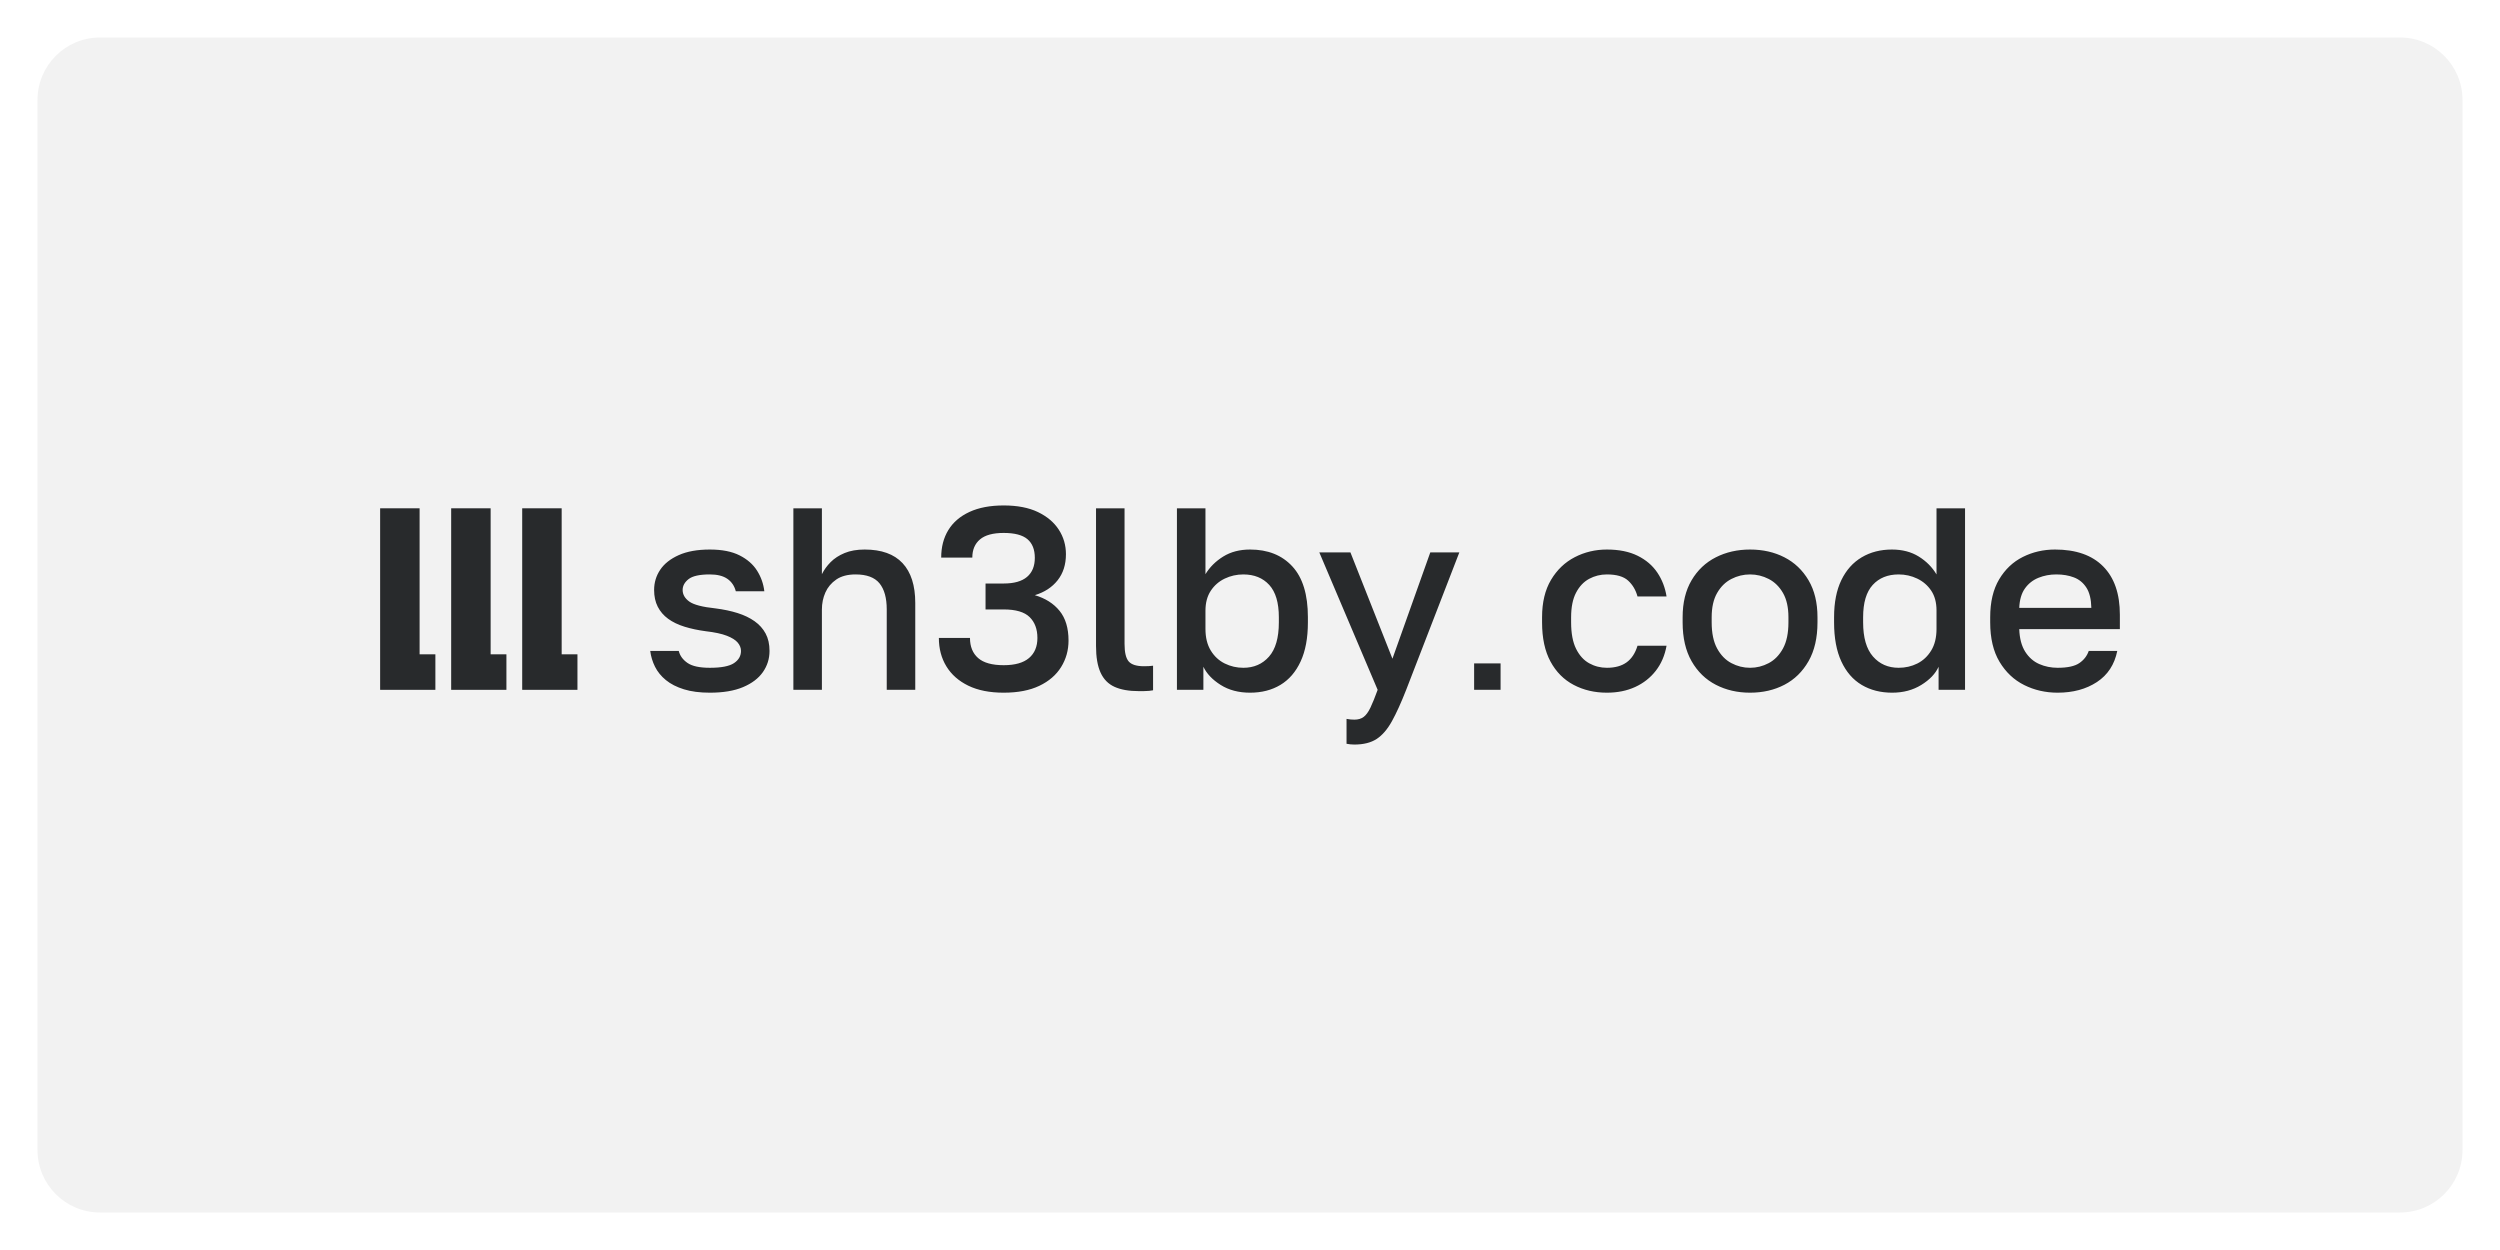
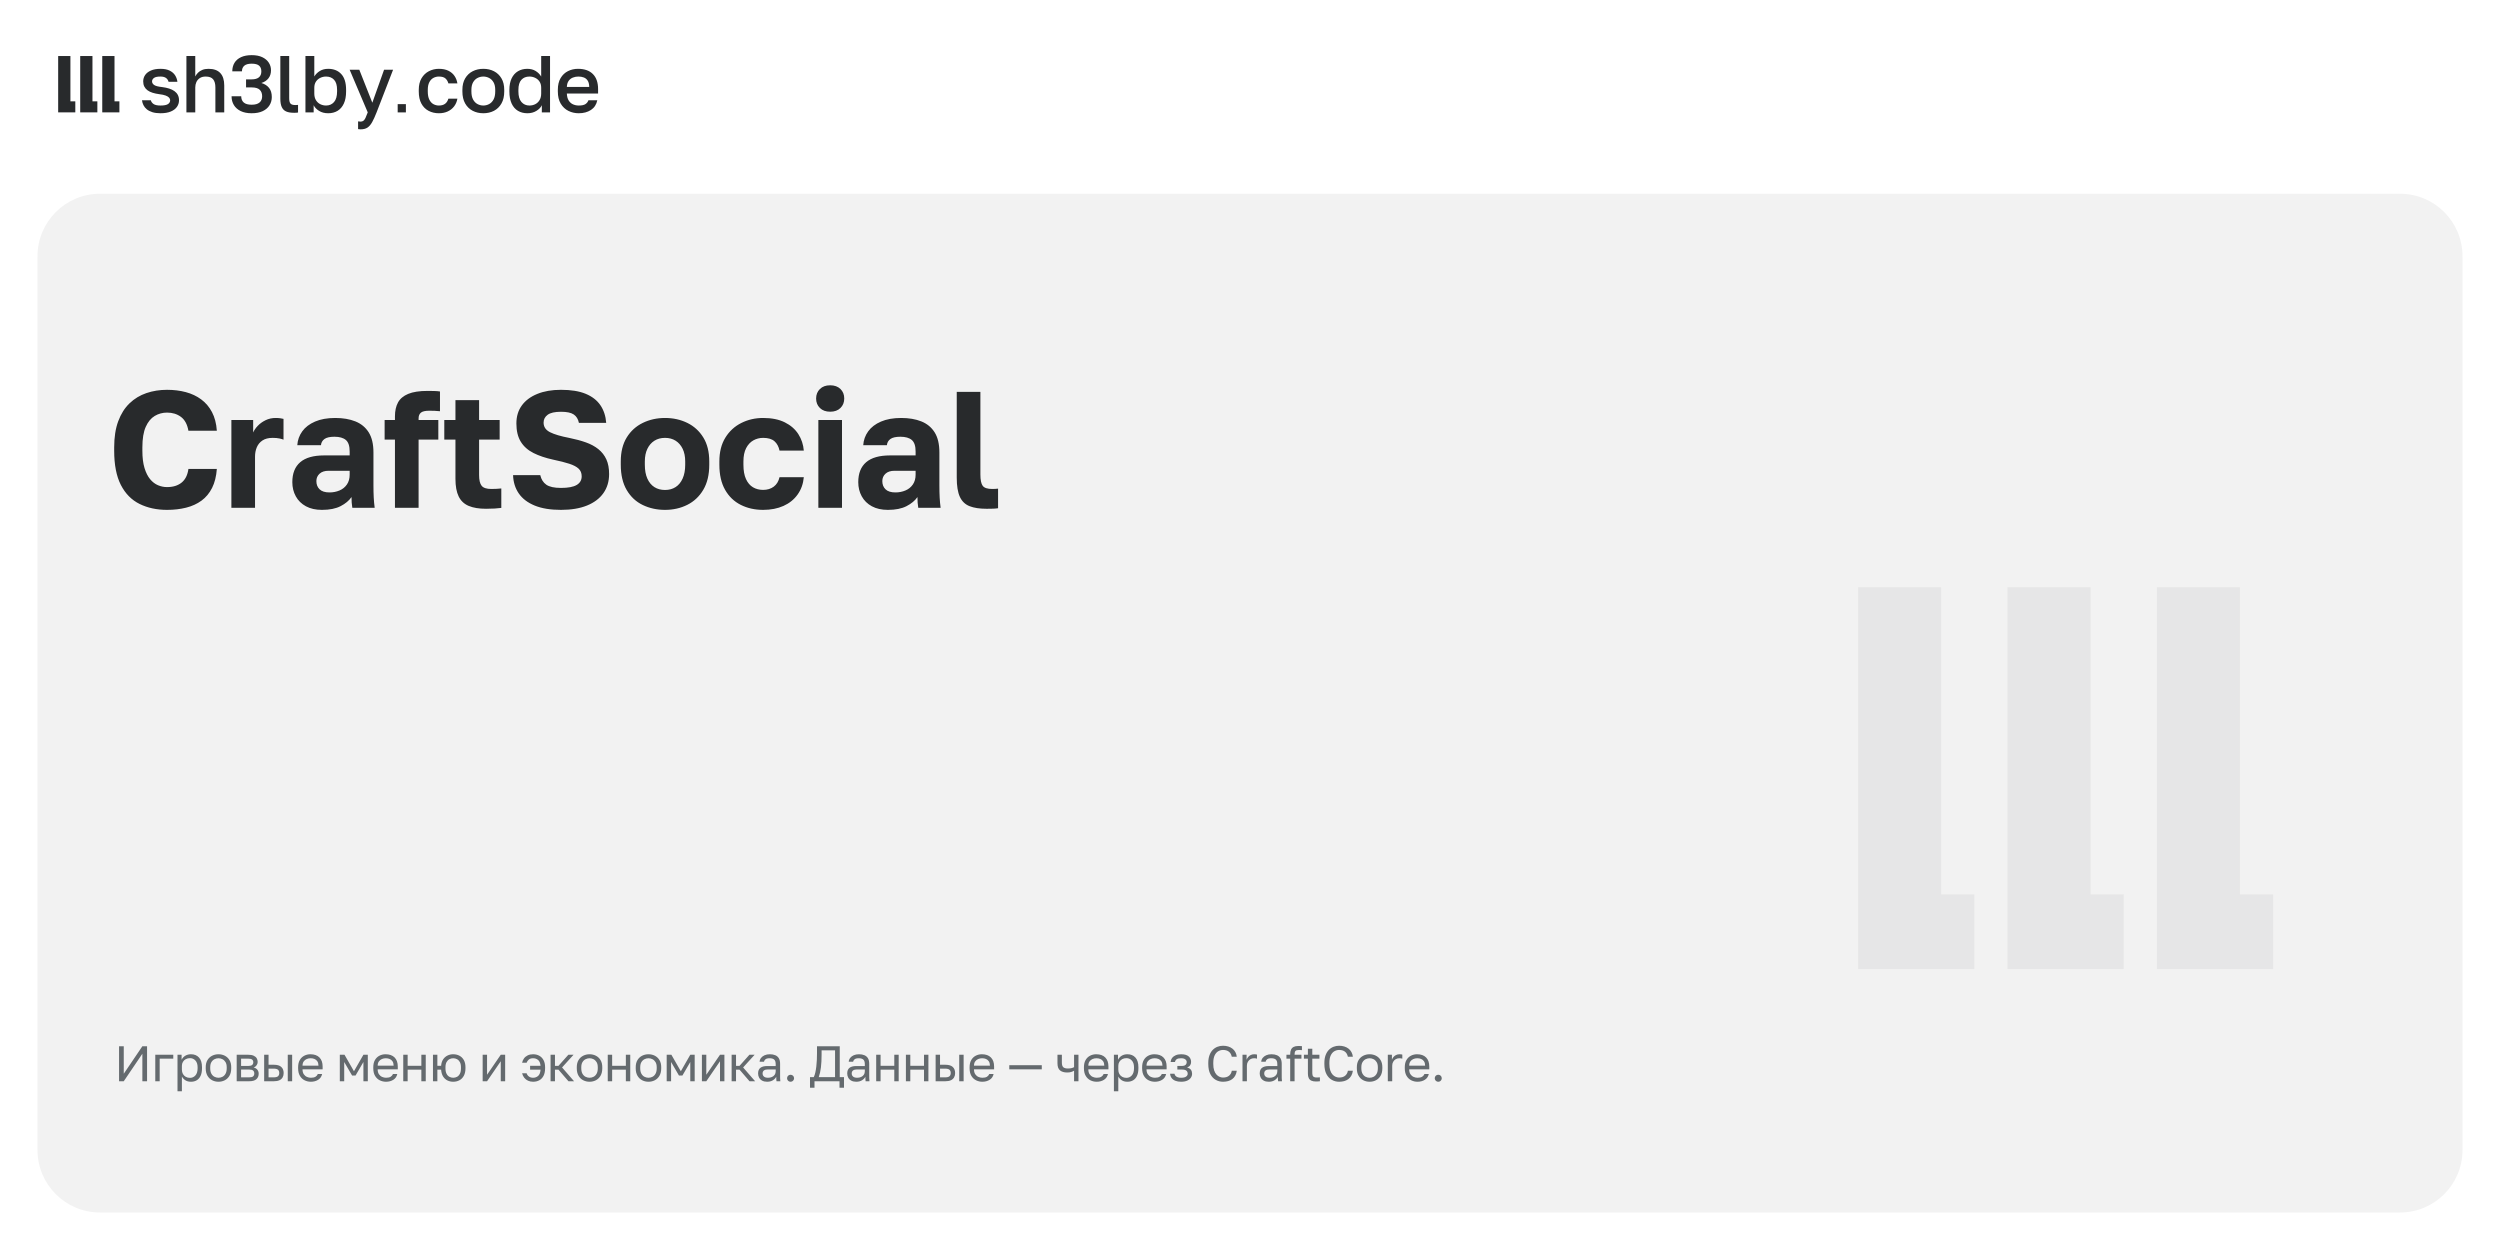
<svg xmlns="http://www.w3.org/2000/svg" width="1600" height="800" viewBox="0 0 1600 800" role="img">
  <rect x="0" y="0" width="1600" height="800" fill="#FFFFFF" />
-   <rect x="24" y="24" width="1552" height="752" fill="#F2F2F2" rx="40" />
-   <g transform="translate(220.0 293.5463) scale(0.8316692)">
+   <g transform="translate(30 26) scale(0.2581042)">
    <path fill="#282A2C" d="M28 36H68V184H84V220H28Z M100 36H140V184H156V220H100Z M172 36H212V184H228V220H172Z" transform="translate(6.741866 10.86334) scale(0.7592191)" />
    <path fill="#282A2C" d="M270 11Q212 11 170.0 -2.0Q128 -15 100.5 -37.5Q73 -60 58.5 -89.0Q44 -118 40 -150H150Q157 -122 184.0 -103.5Q211 -85 270 -85Q336 -85 363.0 -103.0Q390 -121 390 -150Q390 -167 377.5 -182.0Q365 -197 335.5 -208.5Q306 -220 254 -226Q209 -232 172.0 -243.5Q135 -255 109.0 -274.0Q83 -293 69.0 -320.5Q55 -348 55 -385Q55 -428 78.5 -463.0Q102 -498 150.0 -519.5Q198 -541 270 -541Q340 -541 384.5 -518.5Q429 -496 452.0 -459.5Q475 -423 480 -380H370Q362 -411 337.5 -428.0Q313 -445 270 -445Q211 -445 188.0 -427.0Q165 -409 165 -385Q165 -359 190.5 -340.5Q216 -322 292 -314Q339 -308 377.0 -296.0Q415 -284 442.5 -264.5Q470 -245 485.0 -217.0Q500 -189 500 -150Q500 -105 474.5 -68.5Q449 -32 398.0 -10.5Q347 11 270 11Z M592 0V-700H702V-446Q714.419 -471.053 735.71 -492.526Q757 -514 789.5 -527.5Q822 -541 867 -541Q964 -541 1013.0 -488.519Q1062.0 -436.038 1062 -335V0H952V-310Q952.0 -376.6 924.0 -410.8Q896 -445 831.76 -445.0Q786 -445 757.423 -425.357Q728.845 -405.714 715.423 -375.357Q702 -345 702 -310V0Z M1403 11Q1322 11 1266.5 -16.0Q1211 -43 1182.0 -90.5Q1153 -138 1153 -200H1273Q1273 -150 1304.5 -122.5Q1336 -95 1403 -95Q1468 -95 1500.5 -122.5Q1533 -150 1533 -200Q1533 -251 1503.0 -280.5Q1473 -310 1403 -310H1333V-410H1403Q1463 -410 1493.0 -435.5Q1523 -461 1523 -509Q1523 -557 1494.5 -581.0Q1466 -605 1403 -605Q1341 -605 1311.5 -580.0Q1282 -555 1282 -510H1162Q1162 -571 1189.5 -616.0Q1217 -661 1271.0 -686.0Q1325 -711 1403 -711Q1482 -711 1535.0 -685.5Q1588 -660 1615.5 -617.5Q1643 -575 1643 -523Q1643 -463 1611.0 -422.5Q1579 -382 1523 -365Q1584 -347 1618.5 -304.5Q1653 -262 1653 -190Q1653 -134 1624.5 -88.0Q1596 -42 1540.5 -15.5Q1485 11 1403 11Z M1924 5Q1867 5 1830.5 -11.5Q1794 -28 1776.5 -66.5Q1759 -105 1759 -169V-700H1869V-177Q1869 -128 1885.0 -109.5Q1901 -91 1944 -91Q1955 -91 1963.0 -91.5Q1971 -92 1979 -93V1.779Q1974 3 1963.5 4.0Q1953 5 1942.283 5.0Q1931.565 5.0 1924 5Z M2353 11Q2287 11 2239.5 -19.0Q2192 -49 2173 -89V0H2071V-700H2181V-446Q2206 -487 2249.5 -514.0Q2293 -541 2353 -541Q2456 -541 2516.0 -476.0Q2576 -411 2576 -280V-260Q2576 -170 2548.0 -109.5Q2520 -49 2470.0 -19.0Q2420 11 2353 11ZM2327 -85Q2388 -85 2426.0 -128.0Q2464 -171 2464 -260V-280Q2464 -364 2427.0 -404.5Q2390 -445 2327 -445Q2289 -445 2255.5 -429.0Q2222 -413 2201.5 -382.0Q2181 -351 2181 -305V-235Q2181 -185 2201.5 -151.5Q2222 -118 2255.5 -101.5Q2289 -85 2327 -85Z M2755 211Q2740 211 2725 208V112Q2740 115 2755 115Q2777 115 2791.0 104.5Q2805 94 2817.0 69.0Q2829 44 2845 0L2620 -530H2740L2902 -120L3048 -530H3160L2955 0Q2926 74 2900.0 121.0Q2874 168 2841.0 189.5Q2808 211 2755 211Z M3217 0h102v-102h-102Z M3729 11Q3658 11 3601.0 -19.0Q3544 -49 3511.5 -109.0Q3479 -169 3479 -260V-280Q3479 -366 3513.5 -424.0Q3548 -482 3605.0 -511.5Q3662 -541 3729 -541Q3799 -541 3847.5 -517.0Q3896 -493 3923.5 -452.0Q3951 -411 3959 -360H3847Q3837 -397 3811.0 -421.0Q3785 -445 3729 -445Q3692 -445 3660.5 -428.0Q3629 -411 3610.0 -374.5Q3591 -338 3591 -280V-260Q3591 -197 3610.0 -158.5Q3629 -120 3660.5 -102.5Q3692 -85 3729 -85Q3776 -85 3805.0 -106.0Q3834 -127 3847 -170H3959Q3949 -114 3917.5 -73.5Q3886 -33 3838.0 -11.0Q3790 11 3729 11Z M4281 11Q4208 11 4149.0 -19.5Q4090 -50 4055.5 -110.5Q4021 -171 4021 -260V-280Q4021 -364 4055.5 -422.5Q4090 -481 4149.0 -511.0Q4208 -541 4281 -541Q4355 -541 4413.5 -511.0Q4472 -481 4506.5 -422.5Q4541 -364 4541 -280V-260Q4541 -171 4506.5 -110.5Q4472 -50 4413.5 -19.5Q4355 11 4281 11ZM4281 -85Q4319 -85 4353.0 -103.0Q4387 -121 4408.0 -159.5Q4429 -198 4429 -260V-280Q4429 -337 4408.0 -373.5Q4387 -410 4353.0 -427.5Q4319 -445 4281 -445Q4243 -445 4209.0 -427.5Q4175 -410 4154.0 -373.5Q4133 -337 4133 -280V-260Q4133 -198 4154.0 -159.5Q4175 -121 4209.0 -103.0Q4243 -85 4281 -85Z M4829 11Q4762 11 4711.5 -19.0Q4661 -49 4633.0 -109.5Q4605 -170 4605 -260V-280Q4605 -365 4633.0 -423.0Q4661 -481 4711.5 -511.0Q4762 -541 4828 -541Q4888 -541 4931.5 -514.0Q4975 -487 5000 -445V-700H5110V0H5008V-89Q4990 -49 4941.5 -19.0Q4893 11 4829 11ZM4854 -85Q4893 -85 4926.0 -101.5Q4959 -118 4979.5 -151.5Q5000 -185 5000 -235V-306Q5000 -352 4979.5 -382.5Q4959 -413 4925.5 -429.0Q4892 -445 4854 -445Q4791 -445 4754.0 -404.5Q4717 -364 4717 -280V-260Q4717 -172 4755.0 -128.5Q4793 -85 4854 -85Z M5467 11Q5397 11 5338.0 -18.5Q5279 -48 5243.0 -108.0Q5207 -168 5207 -260V-280Q5207 -368 5241.5 -426.0Q5276 -484 5333.0 -512.5Q5390 -541 5457 -541Q5578 -541 5642.5 -476.0Q5707 -411 5707 -290V-234H5319Q5321 -180 5342.0 -147.0Q5363 -114 5396.0 -99.5Q5429 -85 5467 -85Q5524 -85 5550.5 -103.0Q5577 -121 5587 -150H5697Q5681 -71 5618.5 -30.0Q5556 11 5467 11ZM5462 -445Q5425 -445 5393.0 -432.0Q5361 -419 5341.0 -391.0Q5321 -363 5319 -316H5597Q5596 -366 5578.0 -394.0Q5560 -422 5530.0 -433.5Q5500 -445 5462 -445Z" transform="translate(227.8612 177.8915) scale(0.1995662)" />
  </g>
+   <rect x="24" y="124" width="1552" height="652" fill="#F2F2F2" rx="40" />
+   <g opacity="0.06">
+     <path fill="#282A2C" d="M28 36H68V184H84V220H28Z M100 36H140V184H156V220H100Z M172 36H212V184H228V220H172Z" transform="translate(1152 328) scale(1.328125)" />
+   </g>
+   <path fill="#282A2C" d="M38.915 1.321Q29.022 1.321 21.337 -2.471Q13.652 -6.263 9.363 -14.61Q5.075 -22.958 5.075 -36.623V-38.69Q5.075 -48.438 7.672 -55.431Q10.269 -62.425 14.904 -66.877Q19.539 -71.329 25.705 -73.425Q31.871 -75.521 38.915 -75.521Q45.359 -75.521 50.922 -74.034Q56.485 -72.548 60.76 -69.39Q65.035 -66.232 67.666 -61.259Q70.296 -56.286 70.777 -49.316H52.589Q51.507 -55.425 47.821 -58.181Q44.136 -60.937 38.915 -60.937Q34.618 -60.937 31.04 -58.806Q27.463 -56.675 25.292 -51.854Q23.121 -47.033 23.121 -38.69V-36.517Q23.121 -29.927 24.488 -25.46Q25.855 -20.992 28.075 -18.318Q30.294 -15.644 33.107 -14.454Q35.921 -13.263 38.915 -13.263Q44.683 -13.263 48.245 -16.154Q51.807 -19.045 52.589 -24.884H70.777Q70.256 -17.746 67.719 -12.711Q65.181 -7.676 60.959 -4.589Q56.737 -1.502 51.103 -0.091Q45.47 1.321 38.915 1.321Z M80.086 0.0V-56.18H94.026V-48.221Q94.984 -50.394 97.013 -52.514Q99.043 -54.634 101.976 -56.067Q104.908 -57.501 108.433 -57.501Q110.283 -57.501 111.538 -57.289Q112.792 -57.077 113.45 -56.913V-43.601Q112.655 -43.99 110.868 -44.376Q109.082 -44.763 106.494 -44.763Q102.497 -44.763 100.006 -43.122Q97.515 -41.481 96.366 -38.756Q95.218 -36.031 95.218 -32.772V0.0Z M138.028 1.321Q132.034 1.321 127.786 -0.985Q123.537 -3.29 121.311 -7.352Q119.085 -11.413 119.085 -16.43Q119.085 -24.839 124.144 -29.188Q129.203 -33.536 139.45 -33.536H155.787V-36.04Q155.787 -41.358 153.332 -43.422Q150.876 -45.487 146.035 -45.487Q141.68 -45.487 139.666 -44.041Q137.653 -42.594 137.41 -40.055H122.265Q122.583 -44.97 125.436 -48.93Q128.289 -52.89 133.631 -55.195Q138.973 -57.501 146.565 -57.501Q153.941 -57.501 159.416 -55.321Q164.89 -53.141 167.949 -48.323Q171.007 -43.504 171.007 -35.404V-14.31Q171.007 -9.858 171.19 -6.519Q171.374 -3.18 171.798 0.0H157.483Q157.183 -2.085 157.079 -3.394Q156.975 -4.704 156.975 -6.886Q154.599 -3.454 149.986 -1.067Q145.373 1.321 138.028 1.321ZM142.855 -9.845Q146.318 -9.845 149.29 -11.099Q152.263 -12.353 154.025 -14.928Q155.787 -17.503 155.787 -21.2V-23.704H142.325Q138.549 -23.704 136.515 -21.825Q134.481 -19.946 134.481 -17.106Q134.481 -13.837 136.544 -11.841Q138.606 -9.845 142.855 -9.845Z M184.768 0.0V-43.654H178.157V-56.18H184.768V-58.525Q184.768 -63.806 186.718 -67.404Q188.668 -71.002 193.246 -72.91Q197.824 -74.818 205.637 -74.818Q207.227 -74.818 209.63 -74.765Q212.033 -74.712 213.587 -74.456V-61.816Q211.997 -62.028 210.142 -62.081Q208.287 -62.134 206.697 -62.134Q202.845 -62.134 201.373 -60.893Q199.9 -59.651 199.9 -57.24V-56.18H212.527V-43.654H199.9V0.0Z M243.072 0.618Q236.319 0.618 231.958 -1.228Q227.596 -3.074 225.542 -7.288Q223.488 -11.501 223.488 -18.524V-43.654H216.347V-56.18H223.488V-68.9H238.62V-56.18H251.777V-43.654H238.62V-20.957Q238.62 -16.143 240.247 -14.105Q241.874 -12.066 246.477 -12.066Q249.657 -12.066 252.837 -12.384V0.061Q250.823 0.3 248.646 0.459Q246.468 0.618 243.072 0.618Z M291.027 1.321Q280.948 1.321 274.215 -1.435Q267.482 -4.191 264.039 -9.169Q260.596 -14.147 260.367 -20.895H277.777Q278.692 -16.863 281.633 -14.798Q284.575 -12.733 291.027 -12.733Q297.917 -12.733 301.097 -14.635Q304.277 -16.536 304.277 -20.153Q304.277 -23.218 302.299 -25.067Q300.32 -26.915 296.31 -28.209Q292.299 -29.503 286.262 -30.771Q278.78 -32.383 273.444 -35.062Q268.109 -37.74 265.298 -42.307Q262.487 -46.874 262.487 -53.994Q262.487 -60.703 265.952 -65.484Q269.416 -70.265 275.867 -72.893Q282.318 -75.521 291.027 -75.521Q300.625 -75.521 306.806 -72.974Q312.987 -70.428 316.231 -65.691Q319.475 -60.954 319.97 -54.365H302.506Q301.773 -57.969 299.229 -59.718Q296.685 -61.467 291.027 -61.467Q285.127 -61.467 282.512 -59.548Q279.897 -57.629 279.897 -54.506Q279.897 -50.483 283.992 -48.4Q288.086 -46.318 296.349 -44.732Q302.246 -43.544 306.956 -41.872Q311.666 -40.201 314.99 -37.515Q318.313 -34.83 320.071 -30.985Q321.829 -27.14 321.829 -21.602Q321.829 -14.571 318.185 -9.408Q314.542 -4.244 307.678 -1.462Q300.815 1.321 291.027 1.321Z M357.612 1.321Q349.865 1.321 343.393 -1.784Q336.92 -4.889 333.108 -11.353Q329.297 -17.817 329.297 -27.56V-29.68Q329.297 -38.84 333.108 -45.021Q336.92 -51.202 343.393 -54.352Q349.865 -57.501 357.612 -57.501Q365.43 -57.501 371.867 -54.352Q378.304 -51.202 382.116 -45.021Q385.927 -38.84 385.927 -29.68V-27.56Q385.927 -17.994 382.116 -11.556Q378.304 -5.119 371.867 -1.899Q365.43 1.321 357.612 1.321ZM357.612 -11.417Q361.512 -11.417 364.398 -13.274Q367.284 -15.132 368.908 -18.778Q370.531 -22.423 370.531 -27.56V-29.68Q370.531 -34.375 368.908 -37.745Q367.284 -41.115 364.398 -42.939Q361.512 -44.763 357.612 -44.763Q353.699 -44.763 350.819 -42.939Q347.94 -41.115 346.316 -37.745Q344.693 -34.375 344.693 -29.68V-27.56Q344.693 -22.282 346.316 -18.68Q347.94 -15.079 350.819 -13.248Q353.699 -11.417 357.612 -11.417Z M420.407 1.321Q412.453 1.321 406.086 -1.884Q399.72 -5.088 396.058 -11.519Q392.397 -17.949 392.397 -27.56V-29.68Q392.397 -38.69 396.219 -44.891Q400.042 -51.092 406.437 -54.296Q412.833 -57.501 420.407 -57.501Q428.644 -57.501 434.276 -54.698Q439.907 -51.896 442.939 -47.155Q445.971 -42.413 446.439 -36.596H430.901Q430.115 -40.417 427.675 -42.59Q425.235 -44.763 420.407 -44.763Q416.971 -44.763 414.107 -43.14Q411.243 -41.517 409.518 -38.173Q407.793 -34.83 407.793 -29.68V-27.56Q407.793 -21.973 409.43 -18.398Q411.066 -14.822 413.904 -13.146Q416.741 -11.47 420.407 -11.47Q424.391 -11.47 427.176 -13.524Q429.96 -15.578 430.901 -19.584H446.439Q445.865 -13.259 442.475 -8.507Q439.085 -3.754 433.436 -1.217Q427.788 1.321 420.407 1.321Z M455.748 0.0V-56.18H470.88V0.0ZM463.336 -61.506Q459.185 -61.506 456.749 -63.876Q454.313 -66.245 454.313 -69.946Q454.313 -73.648 456.74 -76.031Q459.167 -78.414 463.297 -78.414Q467.464 -78.414 469.89 -76.044Q472.315 -73.675 472.315 -69.974Q472.315 -66.272 469.901 -63.889Q467.487 -61.506 463.336 -61.506Z M500.228 1.321Q494.234 1.321 489.986 -0.985Q485.737 -3.29 483.511 -7.352Q481.285 -11.413 481.285 -16.43Q481.285 -24.839 486.344 -29.188Q491.403 -33.536 501.65 -33.536H517.987V-36.04Q517.987 -41.358 515.532 -43.422Q513.076 -45.487 508.235 -45.487Q503.88 -45.487 501.866 -44.041Q499.853 -42.594 499.61 -40.055H484.465Q484.783 -44.97 487.636 -48.93Q490.489 -52.89 495.831 -55.195Q501.173 -57.501 508.765 -57.501Q516.141 -57.501 521.616 -55.321Q527.09 -53.141 530.149 -48.323Q533.207 -43.504 533.207 -35.404V-14.31Q533.207 -9.858 533.39 -6.519Q533.574 -3.18 533.998 0.0H519.683Q519.383 -2.085 519.279 -3.394Q519.175 -4.704 519.175 -6.886Q516.799 -3.454 512.186 -1.067Q507.573 1.321 500.228 1.321ZM505.055 -9.845Q508.518 -9.845 511.49 -11.099Q514.463 -12.353 516.225 -14.928Q517.987 -17.503 517.987 -21.2V-23.704H504.525Q500.749 -23.704 498.715 -21.825Q496.681 -19.946 496.681 -17.106Q496.681 -13.837 498.744 -11.841Q500.806 -9.845 505.055 -9.845Z M563.372 0.618Q556.753 0.618 552.532 -1.047Q548.311 -2.712 546.315 -7.018Q544.318 -11.324 544.318 -19.292V-74.2H559.45V-21.341Q559.45 -16.046 560.947 -14.056Q562.445 -12.066 567.003 -12.066Q568.222 -12.066 569.07 -12.119Q569.918 -12.172 570.766 -12.278V0.276Q569.971 0.42 568.734 0.499Q567.497 0.579 566.082 0.598Q564.667 0.618 563.372 0.618Z" transform="translate(68 325)" />
+   <path fill="#646A6E" d="M3.2 0.0V-22.4H6.208V-4.8L18.112 -22.4H21.12V0.0H18.112V-17.6L6.208 0.0Z M26.38 0.0V-16.96H37.9V-14.464H29.196V0.0Z M40.6 6.4V-16.96H43.224V-13.76Q44.088 -15.456 45.64 -16.368Q47.192 -17.28 49.24 -17.28Q52.44 -17.28 54.36 -15.184Q56.28 -13.088 56.28 -8.96V-8.32Q56.28 -5.44 55.4 -3.52Q54.52 -1.6 52.936 -0.64Q51.352 0.32 49.24 0.32Q47.064 0.32 45.608 -0.64Q44.152 -1.6 43.416 -3.04V6.4ZM48.6 -2.176Q50.68 -2.176 52.072 -3.744Q53.464 -5.312 53.464 -8.32V-8.96Q53.464 -11.744 52.072 -13.264Q50.68 -14.784 48.6 -14.784Q47.064 -14.784 45.896 -14.144Q44.728 -13.504 44.072 -12.4Q43.416 -11.296 43.416 -9.92V-7.36Q43.416 -5.824 44.072 -4.656Q44.728 -3.488 45.896 -2.832Q47.064 -2.176 48.6 -2.176Z M66.82 0.32Q64.676 0.32 62.804 -0.624Q60.932 -1.568 59.796 -3.488Q58.66 -5.408 58.66 -8.32V-8.96Q58.66 -11.712 59.796 -13.568Q60.932 -15.424 62.804 -16.352Q64.676 -17.28 66.82 -17.28Q68.996 -17.28 70.852 -16.352Q72.708 -15.424 73.844 -13.568Q74.98 -11.712 74.98 -8.96V-8.32Q74.98 -5.408 73.844 -3.488Q72.708 -1.568 70.852 -0.624Q68.996 0.32 66.82 0.32ZM66.82 -2.24Q68.132 -2.24 69.332 -2.832Q70.532 -3.424 71.316 -4.768Q72.1 -6.112 72.1 -8.32V-8.96Q72.1 -11.008 71.316 -12.272Q70.532 -13.536 69.332 -14.128Q68.132 -14.72 66.82 -14.72Q65.54 -14.72 64.324 -14.128Q63.108 -13.536 62.324 -12.272Q61.54 -11.008 61.54 -8.96V-8.32Q61.54 -6.112 62.324 -4.768Q63.108 -3.424 64.324 -2.832Q65.54 -2.24 66.82 -2.24Z M78.48 0.0V-16.96H85.84Q87.952 -16.96 89.296 -16.368Q90.64 -15.776 91.28 -14.736Q91.92 -13.696 91.92 -12.32Q91.92 -11.2 91.2 -10.192Q90.48 -9.184 89.36 -8.8Q90.928 -8.416 91.744 -7.344Q92.56 -6.272 92.56 -4.832Q92.56 -2.624 91.088 -1.312Q89.616 0.0 86.48 0.0ZM81.296 -2.496H86.48Q88.272 -2.496 89.008 -3.136Q89.744 -3.776 89.744 -4.96Q89.744 -6.176 89.008 -6.832Q88.272 -7.488 86.48 -7.488H81.296ZM81.296 -9.792H85.84Q87.664 -9.792 88.384 -10.432Q89.104 -11.072 89.104 -12.192Q89.104 -13.248 88.384 -13.856Q87.664 -14.464 85.84 -14.464H81.296Z M96.06 0.0V-16.96H98.876V-10.56H102.3Q105.5 -10.56 107.02 -9.152Q108.54 -7.744 108.54 -5.248Q108.54 -3.648 107.868 -2.464Q107.196 -1.28 105.82 -0.64Q104.444 0.0 102.3 0.0ZM98.876 -2.496H102.14Q104.124 -2.496 104.924 -3.2Q105.724 -3.904 105.724 -5.28Q105.724 -6.656 104.924 -7.36Q104.124 -8.064 102.14 -8.064H98.876ZM111.164 0.0V-16.96H113.98V0.0Z M125.96 0.32Q123.816 0.32 121.944 -0.608Q120.072 -1.536 118.936 -3.456Q117.8 -5.376 117.8 -8.32V-8.96Q117.8 -11.776 118.888 -13.616Q119.976 -15.456 121.768 -16.368Q123.56 -17.28 125.64 -17.28Q129.384 -17.28 131.432 -15.232Q133.48 -13.184 133.48 -9.44V-7.648H120.616Q120.616 -5.664 121.432 -4.48Q122.248 -3.296 123.48 -2.768Q124.712 -2.24 125.96 -2.24Q127.88 -2.24 128.92 -2.88Q129.96 -3.52 130.408 -4.64H133.16Q132.648 -2.208 130.648 -0.944Q128.648 0.32 125.96 0.32ZM125.8 -14.72Q124.488 -14.72 123.304 -14.224Q122.12 -13.728 121.368 -12.672Q120.616 -11.616 120.616 -9.952H130.824Q130.792 -11.712 130.104 -12.752Q129.416 -13.792 128.296 -14.256Q127.176 -14.72 125.8 -14.72Z  M144.48 0.0V-16.96H147.488L153.536 -6.4L159.584 -16.96H162.4V0.0H159.584V-12.32L154.56 -3.68H152.32L147.296 -12.32V0.0Z M174.06 0.32Q171.916 0.32 170.044 -0.608Q168.172 -1.536 167.036 -3.456Q165.9 -5.376 165.9 -8.32V-8.96Q165.9 -11.776 166.988 -13.616Q168.076 -15.456 169.868 -16.368Q171.66 -17.28 173.74 -17.28Q177.484 -17.28 179.532 -15.232Q181.58 -13.184 181.58 -9.44V-7.648H168.716Q168.716 -5.664 169.532 -4.48Q170.348 -3.296 171.58 -2.768Q172.812 -2.24 174.06 -2.24Q175.98 -2.24 177.02 -2.88Q178.06 -3.52 178.508 -4.64H181.26Q180.748 -2.208 178.748 -0.944Q176.748 0.32 174.06 0.32ZM173.9 -14.72Q172.588 -14.72 171.404 -14.224Q170.22 -13.728 169.468 -12.672Q168.716 -11.616 168.716 -9.952H178.924Q178.892 -11.712 178.204 -12.752Q177.516 -13.792 176.396 -14.256Q175.276 -14.72 173.9 -14.72Z M185.08 0.0V-16.96H187.896V-9.888H196.664V-16.96H199.48V0.0H196.664V-7.392H187.896V0.0Z M204.1 0.0V-16.96H206.916V-9.888H209.316Q209.508 -12.352 210.596 -13.984Q211.684 -15.616 213.38 -16.448Q215.076 -17.28 217.06 -17.28Q219.236 -17.28 221.012 -16.352Q222.788 -15.424 223.844 -13.568Q224.9 -11.712 224.9 -8.96V-8.32Q224.9 -5.408 223.844 -3.488Q222.788 -1.568 221.012 -0.624Q219.236 0.32 217.06 0.32Q215.044 0.32 213.348 -0.512Q211.652 -1.344 210.58 -3.056Q209.508 -4.768 209.316 -7.392H206.916V0.0ZM217.06 -2.24Q218.34 -2.24 219.476 -2.832Q220.612 -3.424 221.316 -4.768Q222.02 -6.112 222.02 -8.32V-8.96Q222.02 -11.008 221.316 -12.272Q220.612 -13.536 219.476 -14.128Q218.34 -14.72 217.06 -14.72Q215.78 -14.72 214.644 -14.128Q213.508 -13.536 212.804 -12.272Q212.1 -11.008 212.1 -8.96V-8.32Q212.1 -6.112 212.804 -4.768Q213.508 -3.424 214.644 -2.832Q215.78 -2.24 217.06 -2.24Z  M235.9 0.0V-16.96H238.716V-4.16L247.484 -16.96H250.3V0.0H247.484V-12.8L238.716 0.0Z  M268.18 0.32Q266.42 0.32 264.964 -0.336Q263.508 -0.992 262.532 -2.224Q261.556 -3.456 261.14 -5.12H264.02Q264.468 -3.776 265.54 -3.008Q266.612 -2.24 268.18 -2.24Q270.068 -2.24 271.412 -3.424Q272.756 -4.608 272.948 -7.392H266.26V-9.888H272.948Q272.724 -12.448 271.412 -13.584Q270.1 -14.72 268.18 -14.72Q266.42 -14.72 265.444 -13.888Q264.468 -13.056 264.02 -11.84H261.14Q261.46 -13.376 262.356 -14.608Q263.252 -15.84 264.724 -16.56Q266.196 -17.28 268.18 -17.28Q270.356 -17.28 272.084 -16.352Q273.812 -15.424 274.836 -13.568Q275.86 -11.712 275.86 -8.96V-8.32Q275.86 -5.408 274.868 -3.488Q273.876 -1.568 272.148 -0.624Q270.42 0.32 268.18 0.32Z M279.36 0.0V-16.96H282.176V-9.856H284.416L290.752 -16.96H294.08L286.72 -8.832L294.4 0.0H290.816L284.416 -7.424H282.176V0.0Z M304.3 0.32Q302.156 0.32 300.284 -0.624Q298.412 -1.568 297.276 -3.488Q296.14 -5.408 296.14 -8.32V-8.96Q296.14 -11.712 297.276 -13.568Q298.412 -15.424 300.284 -16.352Q302.156 -17.28 304.3 -17.28Q306.476 -17.28 308.332 -16.352Q310.188 -15.424 311.324 -13.568Q312.46 -11.712 312.46 -8.96V-8.32Q312.46 -5.408 311.324 -3.488Q310.188 -1.568 308.332 -0.624Q306.476 0.32 304.3 0.32ZM304.3 -2.24Q305.612 -2.24 306.812 -2.832Q308.012 -3.424 308.796 -4.768Q309.58 -6.112 309.58 -8.32V-8.96Q309.58 -11.008 308.796 -12.272Q308.012 -13.536 306.812 -14.128Q305.612 -14.72 304.3 -14.72Q303.02 -14.72 301.804 -14.128Q300.588 -13.536 299.804 -12.272Q299.02 -11.008 299.02 -8.96V-8.32Q299.02 -6.112 299.804 -4.768Q300.588 -3.424 301.804 -2.832Q303.02 -2.24 304.3 -2.24Z M315.96 0.0V-16.96H318.776V-9.888H327.544V-16.96H330.36V0.0H327.544V-7.392H318.776V0.0Z M342.02 0.32Q339.876 0.32 338.004 -0.624Q336.132 -1.568 334.996 -3.488Q333.86 -5.408 333.86 -8.32V-8.96Q333.86 -11.712 334.996 -13.568Q336.132 -15.424 338.004 -16.352Q339.876 -17.28 342.02 -17.28Q344.196 -17.28 346.052 -16.352Q347.908 -15.424 349.044 -13.568Q350.18 -11.712 350.18 -8.96V-8.32Q350.18 -5.408 349.044 -3.488Q347.908 -1.568 346.052 -0.624Q344.196 0.32 342.02 0.32ZM342.02 -2.24Q343.332 -2.24 344.532 -2.832Q345.732 -3.424 346.516 -4.768Q347.3 -6.112 347.3 -8.32V-8.96Q347.3 -11.008 346.516 -12.272Q345.732 -13.536 344.532 -14.128Q343.332 -14.72 342.02 -14.72Q340.74 -14.72 339.524 -14.128Q338.308 -13.536 337.524 -12.272Q336.74 -11.008 336.74 -8.96V-8.32Q336.74 -6.112 337.524 -4.768Q338.308 -3.424 339.524 -2.832Q340.74 -2.24 342.02 -2.24Z M353.68 0.0V-16.96H356.688L362.736 -6.4L368.784 -16.96H371.6V0.0H368.784V-12.32L363.76 -3.68H361.52L356.496 -12.32V0.0Z M376.22 0.0V-16.96H379.036V-4.16L387.804 -16.96H390.62V0.0H387.804V-12.8L379.036 0.0Z M395.24 0.0V-16.96H398.056V-9.856H400.296L406.632 -16.96H409.96L402.6 -8.832L410.28 0.0H406.696L400.296 -7.424H398.056V0.0Z M417.972 0.32Q416.116 0.32 414.82 -0.368Q413.524 -1.056 412.852 -2.256Q412.18 -3.456 412.18 -4.96Q412.18 -7.488 413.668 -8.608Q415.156 -9.728 417.94 -9.728H423.444V-10.88Q423.444 -13.056 422.468 -13.888Q421.492 -14.72 419.54 -14.72Q417.716 -14.72 416.884 -14.032Q416.052 -13.344 415.956 -12.48H413.14Q413.236 -13.856 414.068 -14.928Q414.9 -16.0 416.34 -16.64Q417.78 -17.28 419.7 -17.28Q421.716 -17.28 423.188 -16.656Q424.66 -16.032 425.46 -14.704Q426.26 -13.376 426.26 -11.2V-4.32Q426.26 -2.976 426.276 -1.968Q426.292 -0.96 426.42 0.0H423.956Q423.86 -0.736 423.828 -1.392Q423.796 -2.048 423.796 -2.88Q423.124 -1.536 421.62 -0.608Q420.116 0.32 417.972 0.32ZM418.58 -2.24Q419.924 -2.24 421.028 -2.72Q422.132 -3.2 422.788 -4.128Q423.444 -5.056 423.444 -6.4V-7.552H418.42Q416.852 -7.552 415.956 -6.928Q415.06 -6.304 415.06 -4.96Q415.06 -3.776 415.908 -3.008Q416.756 -2.24 418.58 -2.24Z M432.96 0.32Q432.352 0.32 431.84 0.016Q431.328 -0.288 431.024 -0.8Q430.72 -1.312 430.72 -1.92Q430.72 -2.88 431.376 -3.52Q432.032 -4.16 432.96 -4.16Q433.888 -4.16 434.544 -3.52Q435.2 -2.88 435.2 -1.92Q435.2 -1.312 434.896 -0.8Q434.592 -0.288 434.096 0.016Q433.6 0.32 432.96 0.32Z  M445.4 4.16V-2.624H447.8Q448.408 -3.84 448.808 -5.616Q449.208 -7.392 449.448 -9.488Q449.688 -11.584 449.784 -13.744Q449.88 -15.904 449.88 -17.92V-22.4H464.44V-2.624H467.16V4.16H464.28V0.0H448.28V4.16ZM451 -2.624H461.432V-19.776H452.824V-17.28Q452.824 -12.416 452.392 -8.864Q451.96 -5.312 451 -2.624Z M475.012 0.32Q473.156 0.32 471.86 -0.368Q470.564 -1.056 469.892 -2.256Q469.22 -3.456 469.22 -4.96Q469.22 -7.488 470.708 -8.608Q472.196 -9.728 474.98 -9.728H480.484V-10.88Q480.484 -13.056 479.508 -13.888Q478.532 -14.72 476.58 -14.72Q474.756 -14.72 473.924 -14.032Q473.092 -13.344 472.996 -12.48H470.18Q470.276 -13.856 471.108 -14.928Q471.94 -16.0 473.38 -16.64Q474.82 -17.28 476.74 -17.28Q478.756 -17.28 480.228 -16.656Q481.7 -16.032 482.5 -14.704Q483.3 -13.376 483.3 -11.2V-4.32Q483.3 -2.976 483.316 -1.968Q483.332 -0.96 483.46 0.0H480.996Q480.9 -0.736 480.868 -1.392Q480.836 -2.048 480.836 -2.88Q480.164 -1.536 478.66 -0.608Q477.156 0.32 475.012 0.32ZM475.62 -2.24Q476.964 -2.24 478.068 -2.72Q479.172 -3.2 479.828 -4.128Q480.484 -5.056 480.484 -6.4V-7.552H475.46Q473.892 -7.552 472.996 -6.928Q472.1 -6.304 472.1 -4.96Q472.1 -3.776 472.948 -3.008Q473.796 -2.24 475.62 -2.24Z M487.76 0.0V-16.96H490.576V-9.888H499.344V-16.96H502.16V0.0H499.344V-7.392H490.576V0.0Z M506.78 0.0V-16.96H509.596V-9.888H518.364V-16.96H521.18V0.0H518.364V-7.392H509.596V0.0Z M525.8 0.0V-16.96H528.616V-10.56H532.04Q535.24 -10.56 536.76 -9.152Q538.28 -7.744 538.28 -5.248Q538.28 -3.648 537.608 -2.464Q536.936 -1.28 535.56 -0.64Q534.184 0.0 532.04 0.0ZM528.616 -2.496H531.88Q533.864 -2.496 534.664 -3.2Q535.464 -3.904 535.464 -5.28Q535.464 -6.656 534.664 -7.36Q533.864 -8.064 531.88 -8.064H528.616ZM540.904 0.0V-16.96H543.72V0.0Z M555.7 0.32Q553.556 0.32 551.684 -0.608Q549.812 -1.536 548.676 -3.456Q547.54 -5.376 547.54 -8.32V-8.96Q547.54 -11.776 548.628 -13.616Q549.716 -15.456 551.508 -16.368Q553.3 -17.28 555.38 -17.28Q559.124 -17.28 561.172 -15.232Q563.22 -13.184 563.22 -9.44V-7.648H550.356Q550.356 -5.664 551.172 -4.48Q551.988 -3.296 553.22 -2.768Q554.452 -2.24 555.7 -2.24Q557.62 -2.24 558.66 -2.88Q559.7 -3.52 560.148 -4.64H562.9Q562.388 -2.208 560.388 -0.944Q558.388 0.32 555.7 0.32ZM555.54 -14.72Q554.228 -14.72 553.044 -14.224Q551.86 -13.728 551.108 -12.672Q550.356 -11.616 550.356 -9.952H560.564Q560.532 -11.712 559.844 -12.752Q559.156 -13.792 558.036 -14.256Q556.916 -14.72 555.54 -14.72Z  M572.94 -7.648V-10.272H593.74V-7.648Z  M614.404 0.0V-6.752Q613.668 -6.304 612.628 -5.952Q611.588 -5.6 610.02 -5.6Q607.044 -5.6 605.412 -6.944Q603.78 -8.288 603.78 -11.52V-16.96H606.596V-12.0Q606.596 -9.824 607.492 -8.992Q608.388 -8.16 610.5 -8.16Q611.94 -8.16 612.964 -8.448Q613.988 -8.736 614.404 -9.056V-16.96H617.22V0.0Z M628.88 0.32Q626.736 0.32 624.864 -0.608Q622.992 -1.536 621.856 -3.456Q620.72 -5.376 620.72 -8.32V-8.96Q620.72 -11.776 621.808 -13.616Q622.896 -15.456 624.688 -16.368Q626.48 -17.28 628.56 -17.28Q632.304 -17.28 634.352 -15.232Q636.4 -13.184 636.4 -9.44V-7.648H623.536Q623.536 -5.664 624.352 -4.48Q625.168 -3.296 626.4 -2.768Q627.632 -2.24 628.88 -2.24Q630.8 -2.24 631.84 -2.88Q632.88 -3.52 633.328 -4.64H636.08Q635.568 -2.208 633.568 -0.944Q631.568 0.32 628.88 0.32ZM628.72 -14.72Q627.408 -14.72 626.224 -14.224Q625.04 -13.728 624.288 -12.672Q623.536 -11.616 623.536 -9.952H633.744Q633.712 -11.712 633.024 -12.752Q632.336 -13.792 631.216 -14.256Q630.096 -14.72 628.72 -14.72Z M639.9 6.4V-16.96H642.524V-13.76Q643.388 -15.456 644.94 -16.368Q646.492 -17.28 648.54 -17.28Q651.74 -17.28 653.66 -15.184Q655.58 -13.088 655.58 -8.96V-8.32Q655.58 -5.44 654.7 -3.52Q653.82 -1.6 652.236 -0.64Q650.652 0.32 648.54 0.32Q646.364 0.32 644.908 -0.64Q643.452 -1.6 642.716 -3.04V6.4ZM647.9 -2.176Q649.98 -2.176 651.372 -3.744Q652.764 -5.312 652.764 -8.32V-8.96Q652.764 -11.744 651.372 -13.264Q649.98 -14.784 647.9 -14.784Q646.364 -14.784 645.196 -14.144Q644.028 -13.504 643.372 -12.4Q642.716 -11.296 642.716 -9.92V-7.36Q642.716 -5.824 643.372 -4.656Q644.028 -3.488 645.196 -2.832Q646.364 -2.176 647.9 -2.176Z M666.12 0.32Q663.976 0.32 662.104 -0.608Q660.232 -1.536 659.096 -3.456Q657.96 -5.376 657.96 -8.32V-8.96Q657.96 -11.776 659.048 -13.616Q660.136 -15.456 661.928 -16.368Q663.72 -17.28 665.8 -17.28Q669.544 -17.28 671.592 -15.232Q673.64 -13.184 673.64 -9.44V-7.648H660.776Q660.776 -5.664 661.592 -4.48Q662.408 -3.296 663.64 -2.768Q664.872 -2.24 666.12 -2.24Q668.04 -2.24 669.08 -2.88Q670.12 -3.52 670.568 -4.64H673.32Q672.808 -2.208 670.808 -0.944Q668.808 0.32 666.12 0.32ZM665.96 -14.72Q664.648 -14.72 663.464 -14.224Q662.28 -13.728 661.528 -12.672Q660.776 -11.616 660.776 -9.952H670.984Q670.952 -11.712 670.264 -12.752Q669.576 -13.792 668.456 -14.256Q667.336 -14.72 665.96 -14.72Z M682.9 0.32Q680.788 0.32 679.252 -0.288Q677.716 -0.896 676.852 -2.048Q675.988 -3.2 675.86 -4.8H678.676Q678.836 -3.968 679.38 -3.392Q679.924 -2.816 680.82 -2.528Q681.716 -2.24 682.9 -2.24Q685.108 -2.24 686.116 -2.992Q687.124 -3.744 687.124 -4.8Q687.124 -6.048 686.292 -6.768Q685.46 -7.488 683.412 -7.488H680.5V-9.792H683.22Q684.98 -9.792 685.732 -10.464Q686.484 -11.136 686.484 -12.352Q686.484 -13.312 685.588 -14.016Q684.692 -14.72 682.9 -14.72Q680.948 -14.72 680.068 -14.096Q679.188 -13.472 678.996 -12.32H676.18Q676.308 -13.76 677.14 -14.88Q677.972 -16.0 679.444 -16.64Q680.916 -17.28 682.9 -17.28Q686.164 -17.28 687.732 -15.904Q689.3 -14.528 689.3 -12.352Q689.3 -11.136 688.692 -10.224Q688.084 -9.312 686.74 -8.8Q688.532 -8.32 689.236 -7.264Q689.94 -6.208 689.94 -4.8Q689.94 -3.424 689.14 -2.256Q688.34 -1.088 686.788 -0.384Q685.236 0.32 682.9 0.32Z  M709.74 0.32Q707.244 0.32 705.1 -0.864Q702.956 -2.048 701.628 -4.56Q700.3 -7.072 700.3 -11.04V-11.68Q700.3 -14.56 701.068 -16.64Q701.836 -18.72 703.148 -20.064Q704.46 -21.408 706.172 -22.064Q707.884 -22.72 709.74 -22.72Q711.564 -22.72 713.084 -22.24Q714.604 -21.76 715.756 -20.864Q716.908 -19.968 717.628 -18.656Q718.348 -17.344 718.54 -15.68H715.34Q714.892 -17.856 713.452 -18.944Q712.012 -20.032 709.74 -20.032Q708.172 -20.032 706.732 -19.232Q705.292 -18.432 704.396 -16.592Q703.5 -14.752 703.5 -11.68V-11.04Q703.5 -8.608 704.06 -6.944Q704.62 -5.28 705.548 -4.272Q706.476 -3.264 707.58 -2.816Q708.684 -2.368 709.74 -2.368Q712.236 -2.368 713.644 -3.584Q715.052 -4.8 715.34 -6.72H718.54Q718.284 -4.864 717.516 -3.52Q716.748 -2.176 715.58 -1.328Q714.412 -0.48 712.924 -0.08Q711.436 0.32 709.74 0.32Z M722.2 0.0V-16.96H724.824V-13.76Q725.208 -14.784 725.88 -15.568Q726.552 -16.352 727.528 -16.816Q728.504 -17.28 729.72 -17.28Q730.36 -17.28 730.76 -17.216Q731.16 -17.152 731.48 -17.056V-14.432Q731.064 -14.592 730.664 -14.656Q730.264 -14.72 729.56 -14.72Q728.28 -14.72 727.256 -14.112Q726.232 -13.504 725.624 -12.432Q725.016 -11.36 725.016 -9.92V0.0Z M739.012 0.32Q737.156 0.32 735.86 -0.368Q734.564 -1.056 733.892 -2.256Q733.22 -3.456 733.22 -4.96Q733.22 -7.488 734.708 -8.608Q736.196 -9.728 738.98 -9.728H744.484V-10.88Q744.484 -13.056 743.508 -13.888Q742.532 -14.72 740.58 -14.72Q738.756 -14.72 737.924 -14.032Q737.092 -13.344 736.996 -12.48H734.18Q734.276 -13.856 735.108 -14.928Q735.94 -16.0 737.38 -16.64Q738.82 -17.28 740.74 -17.28Q742.756 -17.28 744.228 -16.656Q745.7 -16.032 746.5 -14.704Q747.3 -13.376 747.3 -11.2V-4.32Q747.3 -2.976 747.316 -1.968Q747.332 -0.96 747.46 0.0H744.996Q744.9 -0.736 744.868 -1.392Q744.836 -2.048 744.836 -2.88Q744.164 -1.536 742.66 -0.608Q741.156 0.32 739.012 0.32ZM739.62 -2.24Q740.964 -2.24 742.068 -2.72Q743.172 -3.2 743.828 -4.128Q744.484 -5.056 744.484 -6.4V-7.552H739.46Q737.892 -7.552 736.996 -6.928Q736.1 -6.304 736.1 -4.96Q736.1 -3.776 736.948 -3.008Q737.796 -2.24 739.62 -2.24Z M752.72 0.0V-14.464H750.32V-16.96H752.72V-17.28Q752.72 -19.072 753.264 -20.24Q753.808 -21.408 754.944 -21.984Q756.08 -22.56 757.84 -22.56Q758.32 -22.56 758.928 -22.544Q759.536 -22.528 760.24 -22.464V-19.904Q759.76 -19.968 759.2 -19.984Q758.64 -20.0 758.16 -20.0Q756.688 -20.0 756.112 -19.408Q755.536 -18.816 755.536 -17.28V-16.96H759.92V-14.464H755.536V0.0Z M769.18 0.16Q767.388 0.16 766.252 -0.384Q765.116 -0.928 764.588 -2.032Q764.06 -3.136 764.06 -4.8V-14.464H761.5V-16.96H764.06V-20.8H766.876V-16.96H771.42V-14.464H766.876V-5.12Q766.876 -3.68 767.484 -3.04Q768.092 -2.4 769.82 -2.4Q770.78 -2.4 771.74 -2.496V0.0Q771.132 0.064 770.524 0.112Q769.916 0.16 769.18 0.16Z M784.04 0.32Q781.544 0.32 779.4 -0.864Q777.256 -2.048 775.928 -4.56Q774.6 -7.072 774.6 -11.04V-11.68Q774.6 -14.56 775.368 -16.64Q776.136 -18.72 777.448 -20.064Q778.76 -21.408 780.472 -22.064Q782.184 -22.72 784.04 -22.72Q785.864 -22.72 787.384 -22.24Q788.904 -21.76 790.056 -20.864Q791.208 -19.968 791.928 -18.656Q792.648 -17.344 792.84 -15.68H789.64Q789.192 -17.856 787.752 -18.944Q786.312 -20.032 784.04 -20.032Q782.472 -20.032 781.032 -19.232Q779.592 -18.432 778.696 -16.592Q777.8 -14.752 777.8 -11.68V-11.04Q777.8 -8.608 778.36 -6.944Q778.92 -5.28 779.848 -4.272Q780.776 -3.264 781.88 -2.816Q782.984 -2.368 784.04 -2.368Q786.536 -2.368 787.944 -3.584Q789.352 -4.8 789.64 -6.72H792.84Q792.584 -4.864 791.816 -3.52Q791.048 -2.176 789.88 -1.328Q788.712 -0.48 787.224 -0.08Q785.736 0.32 784.04 0.32Z M803.54 0.32Q801.396 0.32 799.524 -0.624Q797.652 -1.568 796.516 -3.488Q795.38 -5.408 795.38 -8.32V-8.96Q795.38 -11.712 796.516 -13.568Q797.652 -15.424 799.524 -16.352Q801.396 -17.28 803.54 -17.28Q805.716 -17.28 807.572 -16.352Q809.428 -15.424 810.564 -13.568Q811.7 -11.712 811.7 -8.96V-8.32Q811.7 -5.408 810.564 -3.488Q809.428 -1.568 807.572 -0.624Q805.716 0.32 803.54 0.32ZM803.54 -2.24Q804.852 -2.24 806.052 -2.832Q807.252 -3.424 808.036 -4.768Q808.82 -6.112 808.82 -8.32V-8.96Q808.82 -11.008 808.036 -12.272Q807.252 -13.536 806.052 -14.128Q804.852 -14.72 803.54 -14.72Q802.26 -14.72 801.044 -14.128Q799.828 -13.536 799.044 -12.272Q798.26 -11.008 798.26 -8.96V-8.32Q798.26 -6.112 799.044 -4.768Q799.828 -3.424 801.044 -2.832Q802.26 -2.24 803.54 -2.24Z M815.2 0.0V-16.96H817.824V-13.76Q818.208 -14.784 818.88 -15.568Q819.552 -16.352 820.528 -16.816Q821.504 -17.28 822.72 -17.28Q823.36 -17.28 823.76 -17.216Q824.16 -17.152 824.48 -17.056V-14.432Q824.064 -14.592 823.664 -14.656Q823.264 -14.72 822.56 -14.72Q821.28 -14.72 820.256 -14.112Q819.232 -13.504 818.624 -12.432Q818.016 -11.36 818.016 -9.92V0.0Z M834.22 0.32Q832.076 0.32 830.204 -0.608Q828.332 -1.536 827.196 -3.456Q826.06 -5.376 826.06 -8.32V-8.96Q826.06 -11.776 827.148 -13.616Q828.236 -15.456 830.028 -16.368Q831.82 -17.28 833.9 -17.28Q837.644 -17.28 839.692 -15.232Q841.74 -13.184 841.74 -9.44V-7.648H828.876Q828.876 -5.664 829.692 -4.48Q830.508 -3.296 831.74 -2.768Q832.972 -2.24 834.22 -2.24Q836.14 -2.24 837.18 -2.88Q838.22 -3.52 838.668 -4.64H841.42Q840.908 -2.208 838.908 -0.944Q836.908 0.32 834.22 0.32ZM834.06 -14.72Q832.748 -14.72 831.564 -14.224Q830.38 -13.728 829.628 -12.672Q828.876 -11.616 828.876 -9.952H839.084Q839.052 -11.712 838.364 -12.752Q837.676 -13.792 836.556 -14.256Q835.436 -14.72 834.06 -14.72Z M847.48 0.32Q846.872 0.32 846.36 0.016Q845.848 -0.288 845.544 -0.8Q845.24 -1.312 845.24 -1.92Q845.24 -2.88 845.896 -3.52Q846.552 -4.16 847.48 -4.16Q848.408 -4.16 849.064 -3.52Q849.72 -2.88 849.72 -1.92Q849.72 -1.312 849.416 -0.8Q849.112 -0.288 848.616 0.016Q848.12 0.32 847.48 0.32Z" transform="translate(73 692)" />
</svg>
